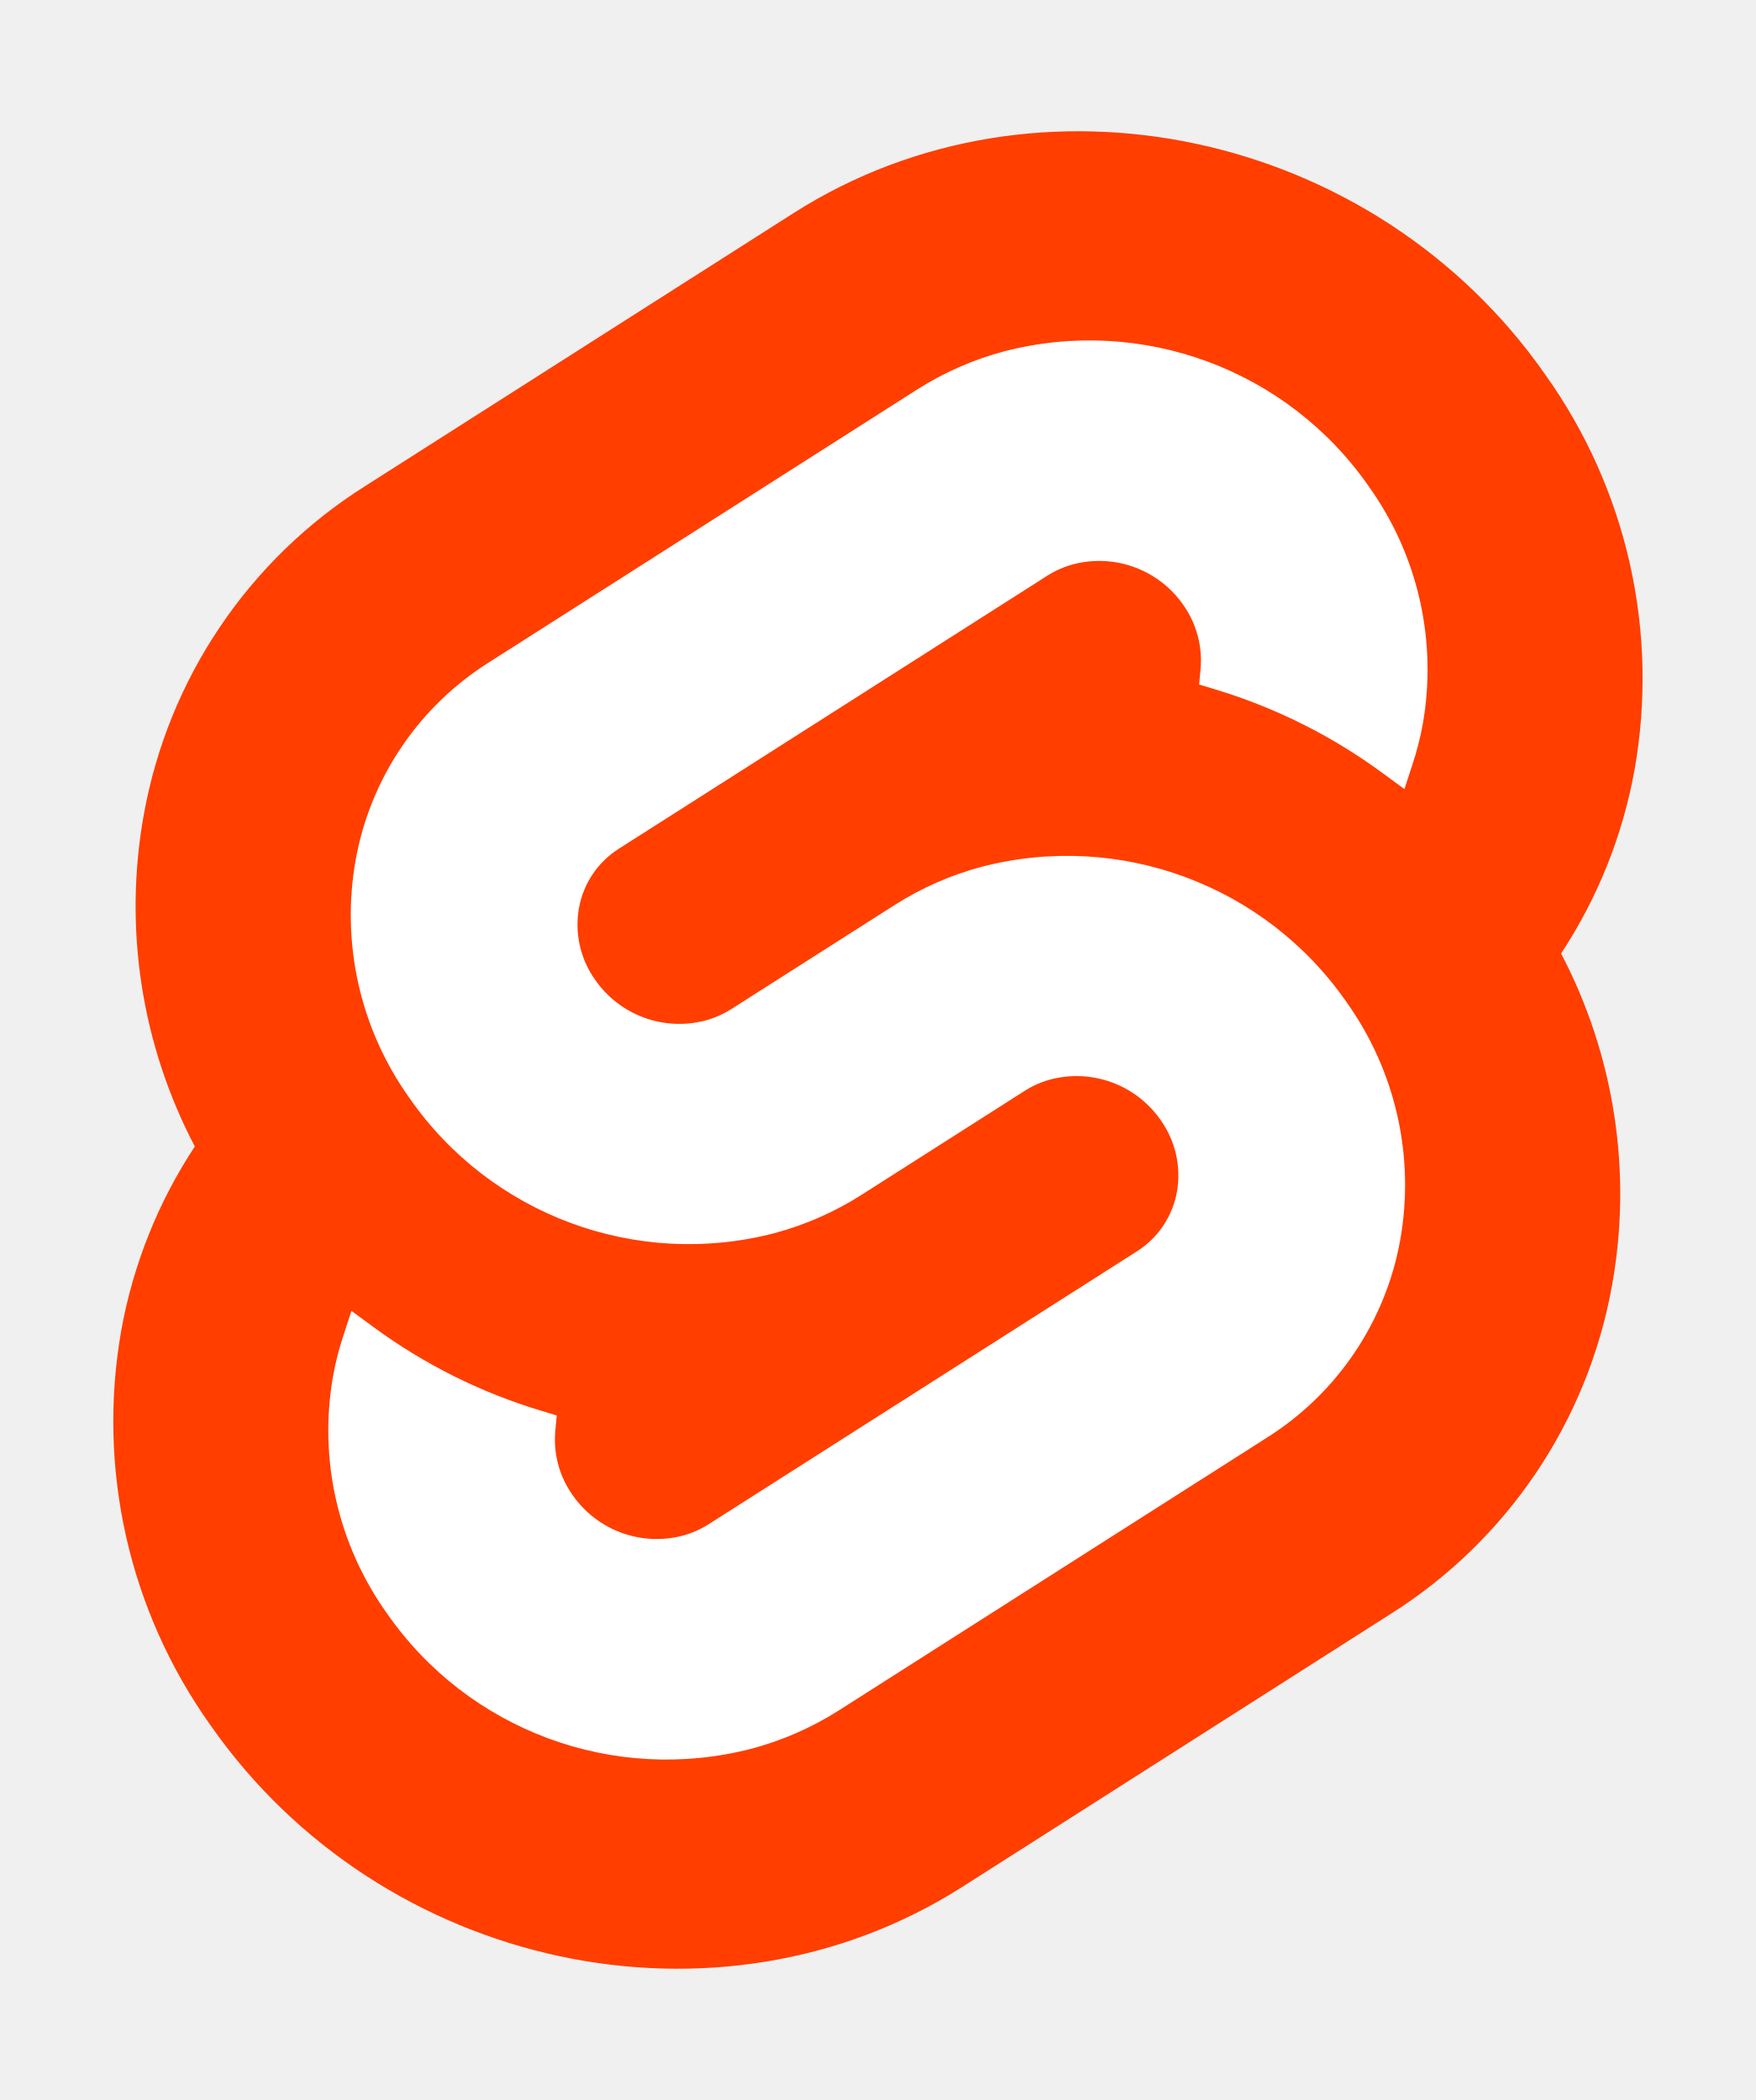
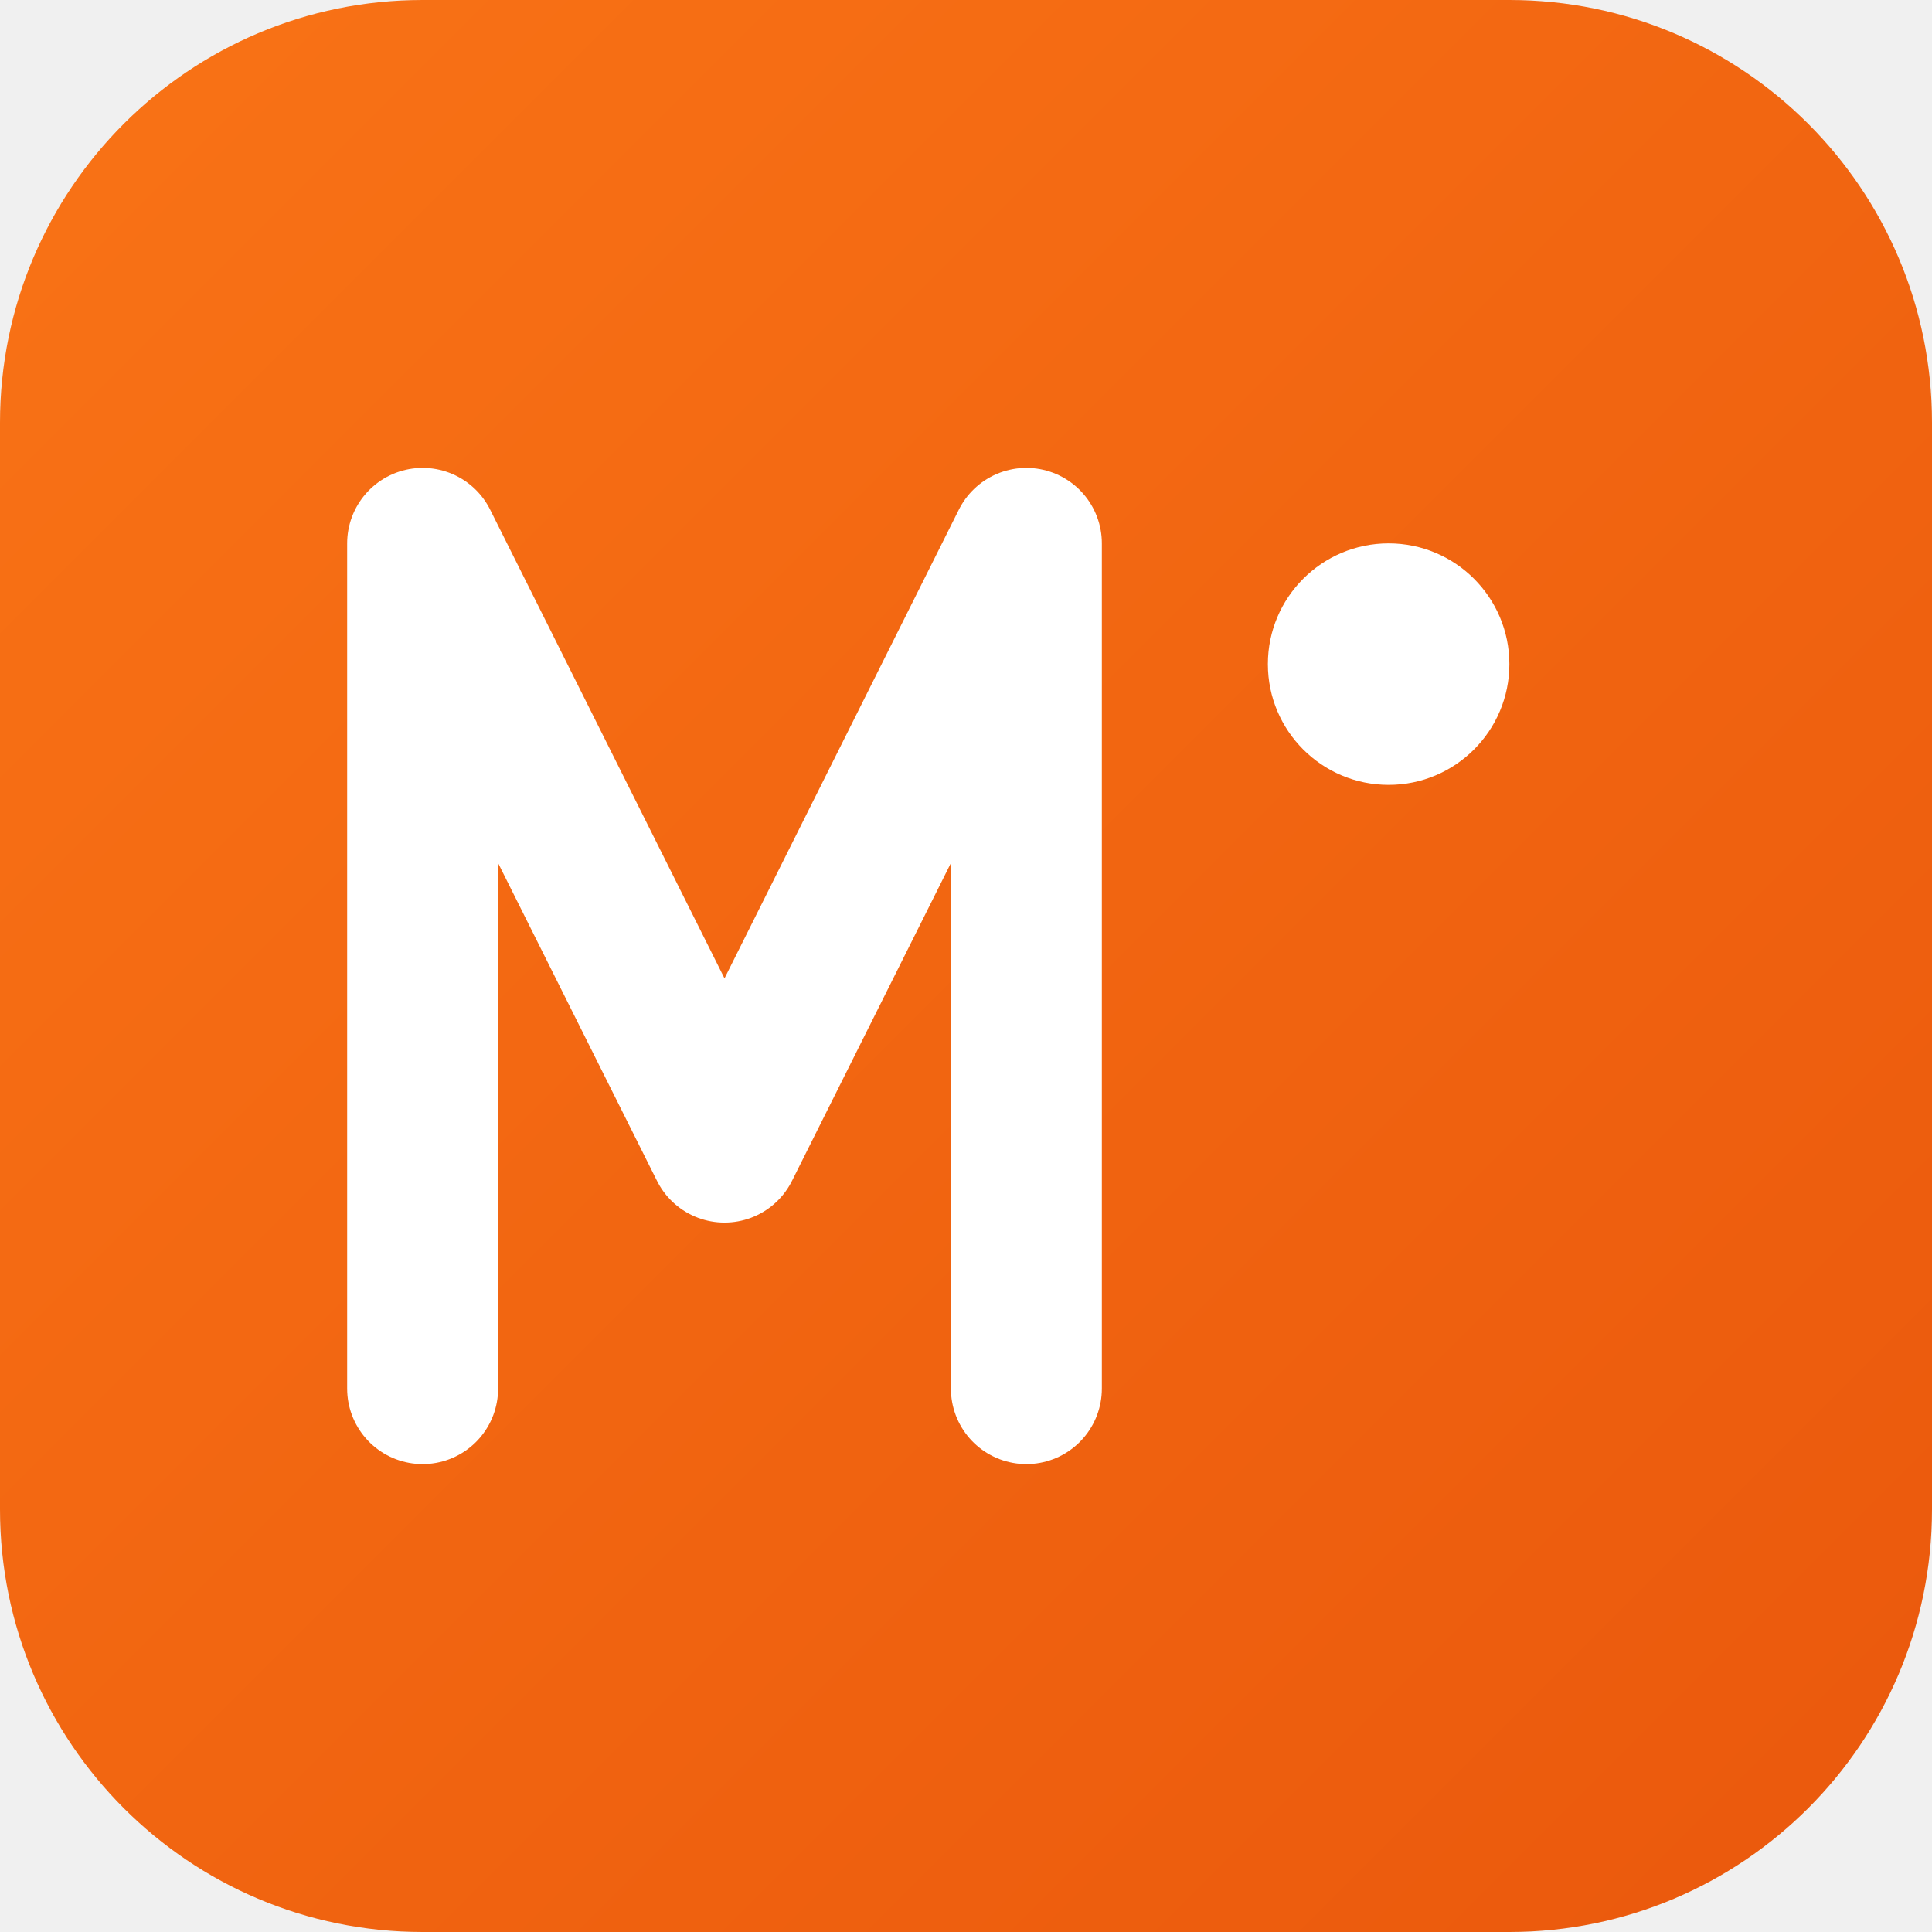
- <svg xmlns="http://www.w3.org/2000/svg" width="107" height="128" viewBox="0 0 107 128">
-   <path d="M94.157 22.819c-10.4-14.885-30.94-19.297-45.792-9.835L22.282 29.608A29.92 29.92 0 0 0 8.764 49.65a31.5 31.5 0 0 0 3.108 20.231 30 30 0 0 0-4.477 11.183 31.9 31.9 0 0 0 5.448 24.116c10.402 14.887 30.942 19.297 45.791 9.835l26.083-16.624A29.92 29.92 0 0 0 98.235 78.35a31.53 31.53 0 0 0-3.105-20.232 30 30 0 0 0 4.474-11.182 31.88 31.88 0 0 0-5.447-24.116" style="fill:#ff3e00" />
-   <path d="M45.817 106.582a20.72 20.72 0 0 1-22.237-8.243 19.17 19.17 0 0 1-3.277-14.503 18 18 0 0 1 .624-2.435l.49-1.498 1.337.981a33.6 33.6 0 0 0 10.203 5.098l.97.294-.09.968a5.85 5.85 0 0 0 1.052 3.878 6.24 6.24 0 0 0 6.695 2.485 5.8 5.8 0 0 0 1.603-.704L69.27 76.28a5.43 5.43 0 0 0 2.45-3.631 5.8 5.8 0 0 0-.987-4.371 6.24 6.24 0 0 0-6.698-2.487 5.7 5.7 0 0 0-1.6.704l-9.953 6.345a19 19 0 0 1-5.296 2.326 20.72 20.72 0 0 1-22.237-8.243 19.17 19.17 0 0 1-3.277-14.502 17.99 17.99 0 0 1 8.13-12.052l26.081-16.623a19 19 0 0 1 5.3-2.329 20.72 20.72 0 0 1 22.237 8.243 19.17 19.17 0 0 1 3.277 14.503 18 18 0 0 1-.624 2.435l-.49 1.498-1.337-.98a33.6 33.6 0 0 0-10.203-5.1l-.97-.294.09-.968a5.86 5.86 0 0 0-1.052-3.878 6.24 6.24 0 0 0-6.696-2.485 5.8 5.8 0 0 0-1.602.704L37.73 51.72a5.42 5.42 0 0 0-2.449 3.63 5.79 5.79 0 0 0 .986 4.372 6.24 6.24 0 0 0 6.698 2.486 5.8 5.8 0 0 0 1.602-.704l9.952-6.342a19 19 0 0 1 5.295-2.328 20.72 20.72 0 0 1 22.237 8.242 19.17 19.17 0 0 1 3.277 14.503 18 18 0 0 1-8.13 12.053l-26.081 16.622a19 19 0 0 1-5.3 2.328" style="fill:#fff" />
+ <svg xmlns="http://www.w3.org/2000/svg" viewBox="0 0 64 64" width="64" height="64">
+   <defs>
+     <linearGradient id="g" x1="0%" y1="0%" x2="100%" y2="100%">
+       <stop offset="0%" stop-color="#f97316" />
+       <stop offset="100%" stop-color="#ea580c" />
+     </linearGradient>
+   </defs>
+   <rect width="64" height="64" rx="14" fill="url(#g)" />
+   <path d="M14 46 V18 L24 38 L34 18 V46" fill="none" stroke="#fff" stroke-width="5" stroke-linecap="round" stroke-linejoin="round" />
+   <circle cx="46" cy="22" r="4" fill="#fff" />
</svg>
